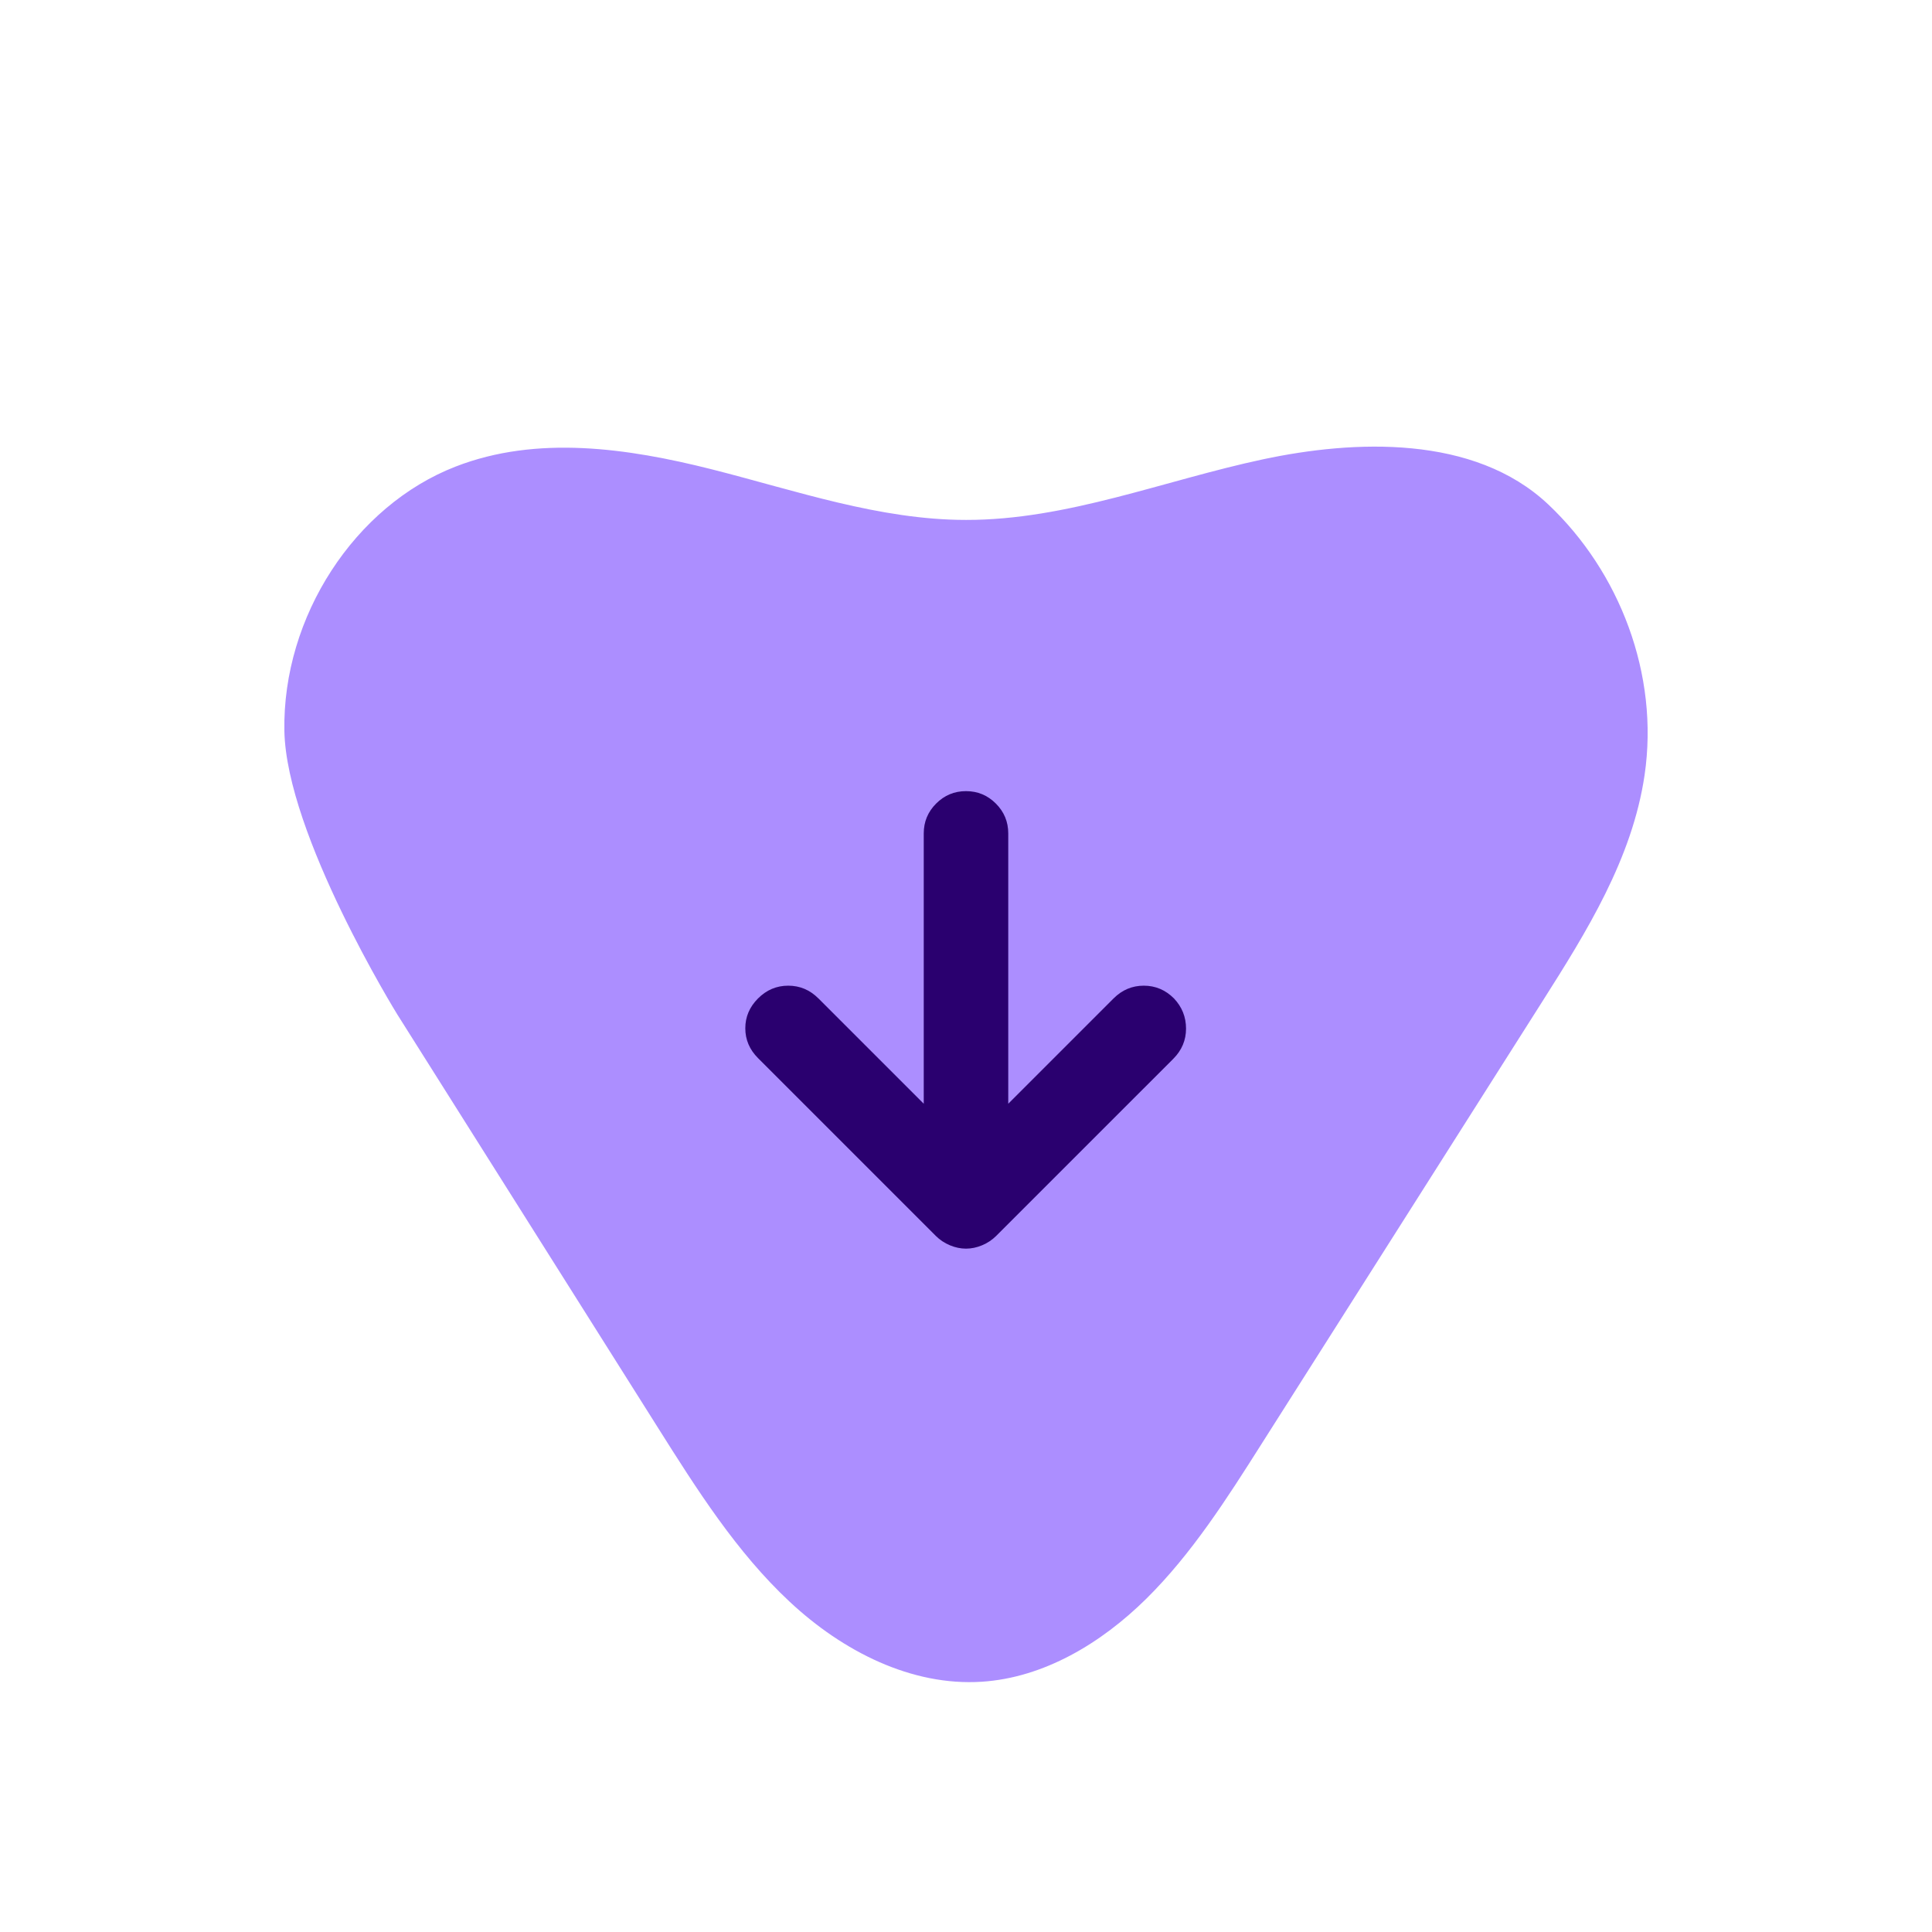
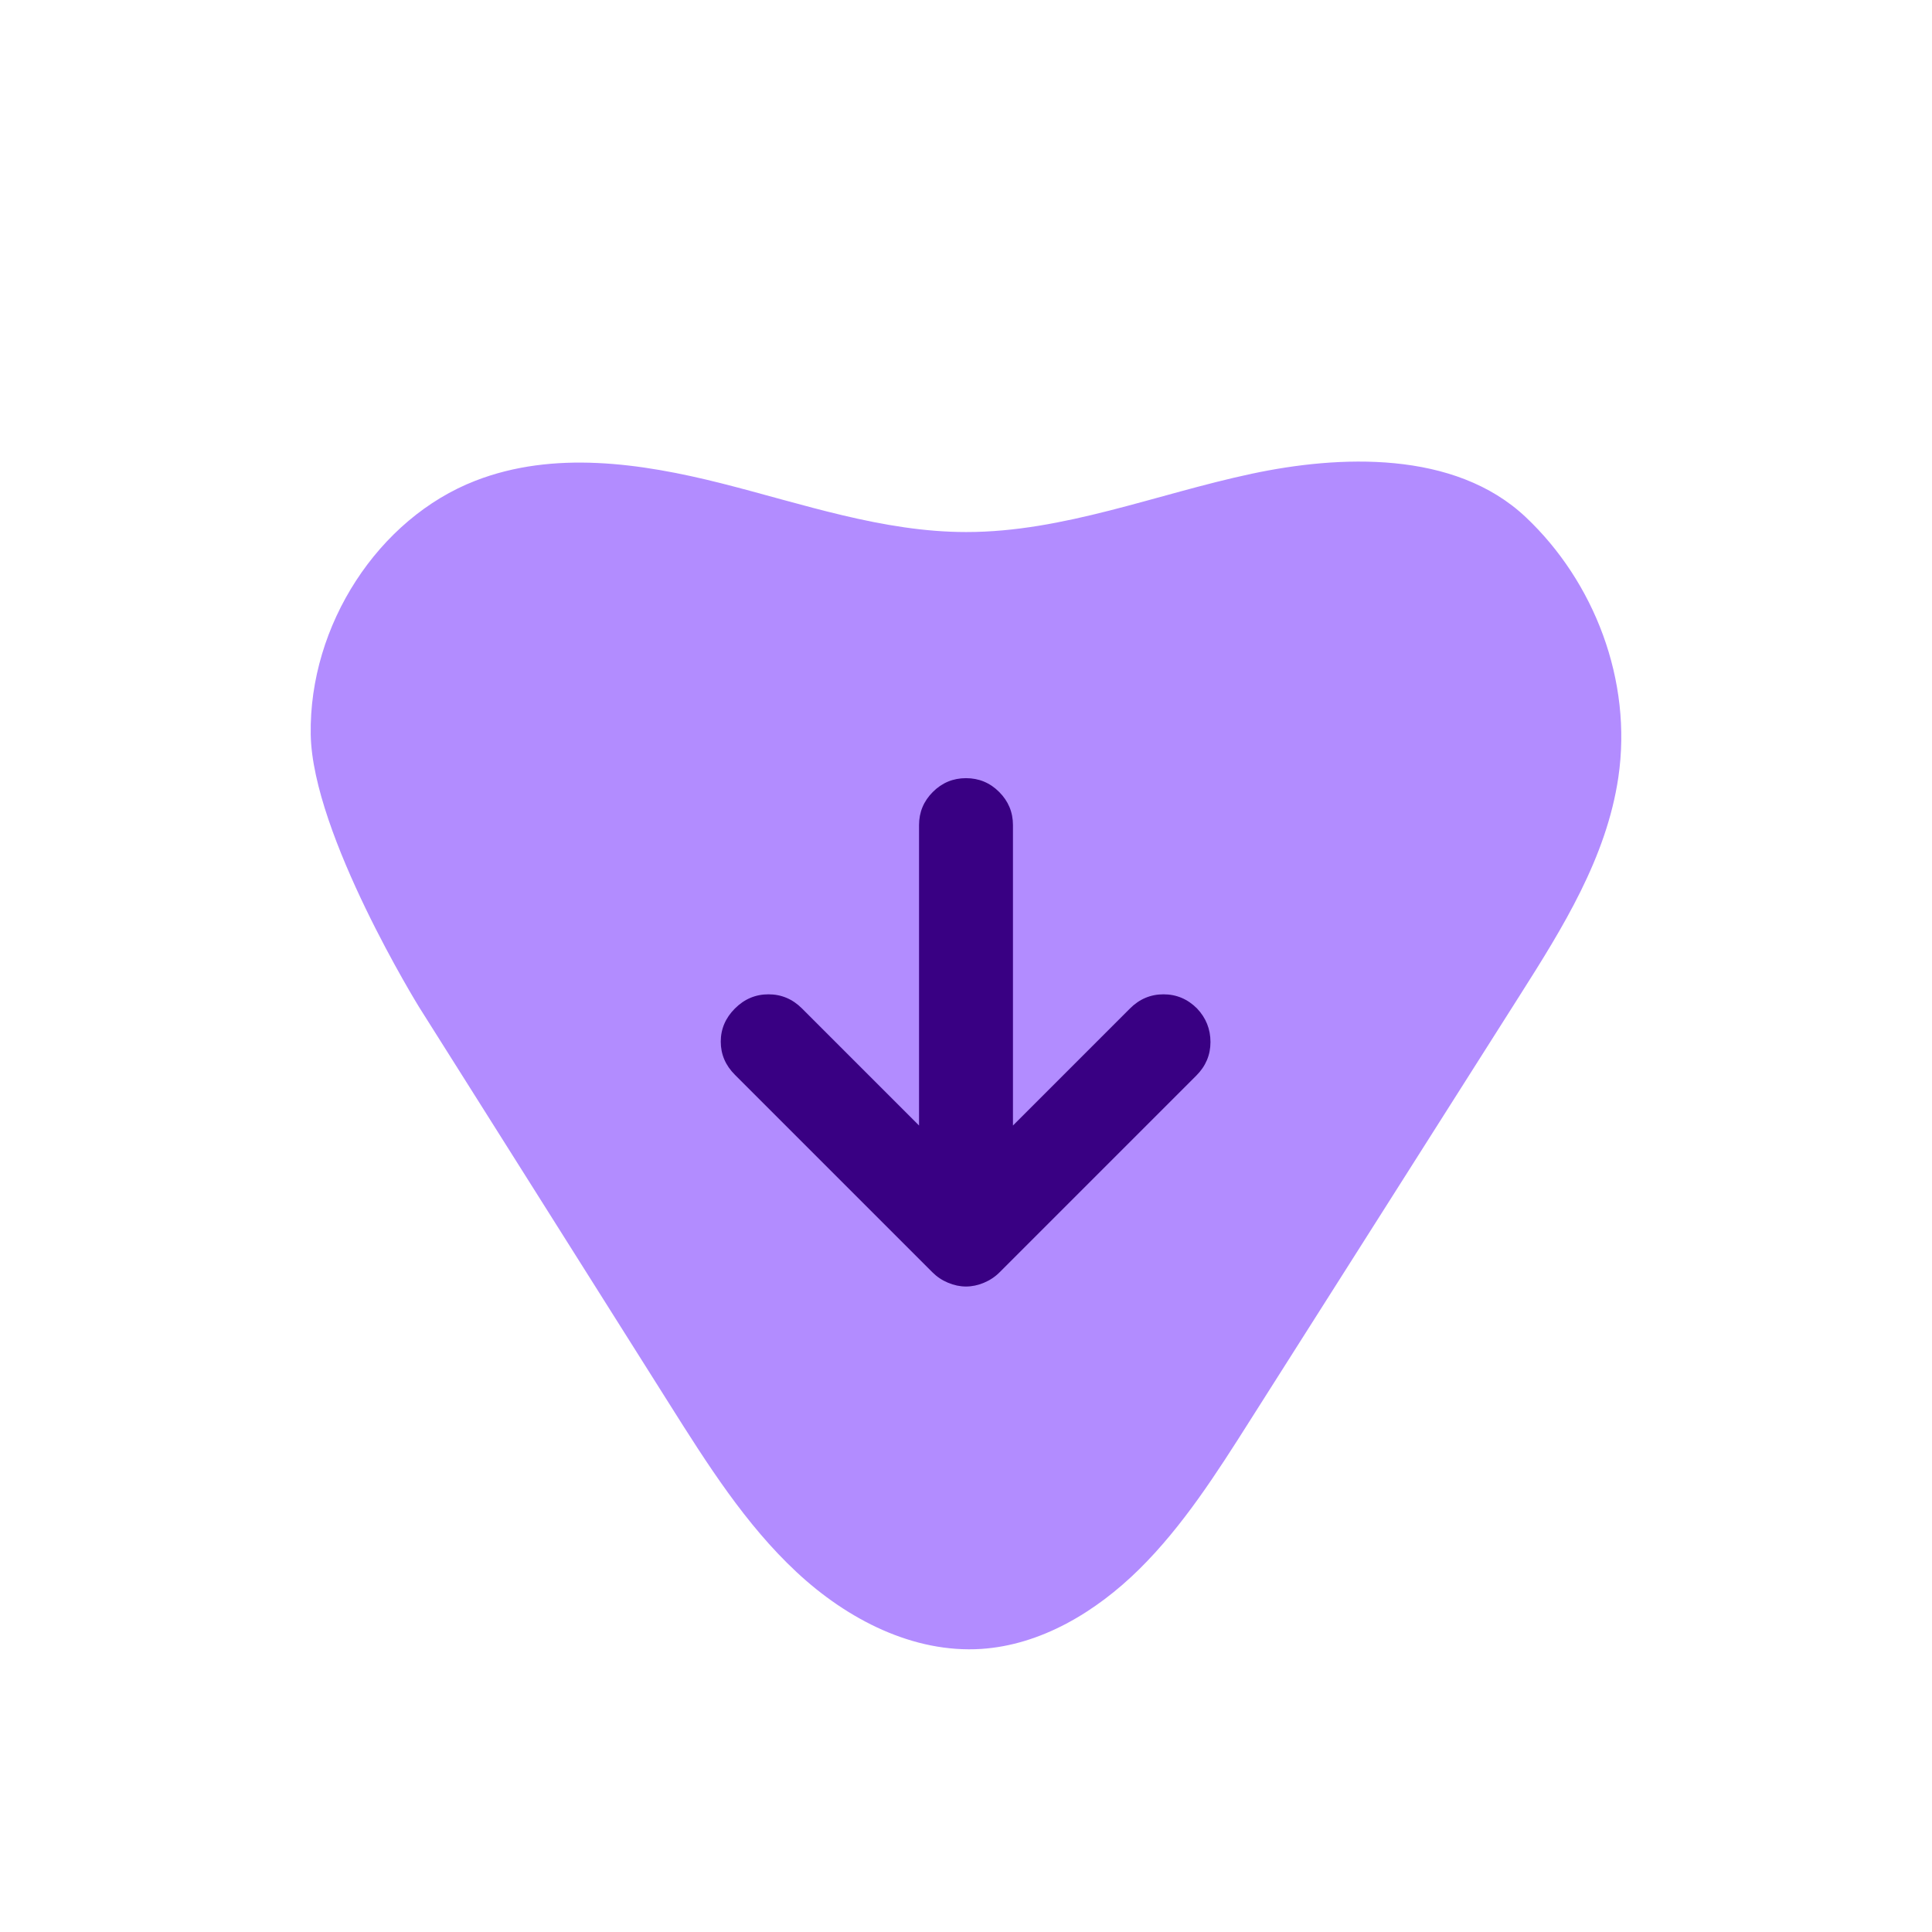
<svg xmlns="http://www.w3.org/2000/svg" width="108" height="108" viewBox="0 0 108 108" fill="none">
-   <path d="M36.752 79.766C38.945 83.246 41.177 86.774 44.143 89.538C47.108 92.308 50.95 94.266 54.888 94.01C58.347 93.783 61.552 91.867 64.083 89.366C66.614 86.864 68.58 83.783 70.513 80.73C75.743 72.488 80.98 64.246 86.21 55.996C88.695 52.082 91.245 47.995 91.933 43.33C92.764 37.692 90.525 31.952 86.554 28.203C82.401 24.281 75.672 24.598 70.617 25.673C65.076 26.852 59.658 29.071 54.006 29.064C49.165 29.064 44.487 27.424 39.776 26.232C35.071 25.046 30.017 24.316 25.474 26.08C19.836 28.265 15.787 34.474 15.897 40.849C16.001 46.665 22.204 56.699 22.204 56.699C22.204 56.699 31.904 72.076 36.752 79.766Z" fill="#AC8EFF" />
-   <mask id="mask0_23254_210" style="mask-type:alpha" maskUnits="userSpaceOnUse" x="36" y="39" width="36" height="37">
-     <rect x="36" y="39.5" width="36" height="36" fill="#D9D9D9" />
+   <path d="M37.419 78.482C39.528 81.828 41.673 85.22 44.524 87.876C47.375 90.54 51.068 92.421 54.854 92.176C58.179 91.957 61.26 90.115 63.693 87.711C66.126 85.306 68.016 82.344 69.875 79.409C74.903 71.486 79.937 63.562 84.964 55.632C87.353 51.869 89.805 47.94 90.466 43.455C91.265 38.036 89.113 32.517 85.295 28.913C81.303 25.143 74.834 25.448 69.975 26.482C64.648 27.614 59.439 29.748 54.006 29.741C49.352 29.741 44.855 28.164 40.326 27.018C35.803 25.879 30.944 25.176 26.578 26.872C21.157 28.973 17.265 34.942 17.37 41.07C17.47 46.662 23.434 56.308 23.434 56.308C23.434 56.308 32.758 71.09 37.419 78.482Z" fill="#B28CFF" />
+   <mask id="mask0_23254_210" style="mask-type:alpha" maskUnits="userSpaceOnUse" x="34" y="38" width="40" height="41">
+     <rect x="34" y="38.25" width="40" height="40" fill="#D9D9D9" />
  </mask>
  <g mask="url(#mask0_23254_210)">
-     <path d="M51.638 61.7V46.587C51.638 45.938 51.869 45.381 52.331 44.919C52.794 44.456 53.35 44.225 54 44.225C54.65 44.225 55.206 44.456 55.669 44.919C56.131 45.381 56.362 45.938 56.362 46.587V61.7L62.25 55.812C62.725 55.337 63.288 55.1 63.938 55.1C64.588 55.1 65.15 55.337 65.625 55.812C66.075 56.288 66.3 56.85 66.3 57.5C66.3 58.15 66.062 58.712 65.588 59.188L55.688 69.088C55.462 69.312 55.2 69.487 54.9 69.612C54.6 69.737 54.3 69.8 54 69.8C53.7 69.8 53.4 69.737 53.1 69.612C52.8 69.487 52.538 69.312 52.312 69.088L42.375 59.15C41.9 58.675 41.663 58.119 41.663 57.481C41.663 56.844 41.9 56.288 42.375 55.812C42.85 55.337 43.413 55.1 44.062 55.1C44.712 55.1 45.275 55.337 45.75 55.812L51.638 61.7Z" fill="#2A006F" />
+     <path d="M51.375 62.917V46.125C51.375 45.403 51.632 44.785 52.146 44.271C52.66 43.757 53.278 43.5 54 43.5C54.722 43.5 55.34 43.757 55.854 44.271C56.368 44.785 56.625 45.403 56.625 46.125V62.917L63.166 56.375C63.694 55.847 64.319 55.583 65.041 55.583C65.764 55.583 66.389 55.847 66.916 56.375C67.416 56.903 67.666 57.528 67.666 58.25C67.666 58.972 67.403 59.597 66.875 60.125L55.875 71.125C55.625 71.375 55.333 71.569 55 71.708C54.666 71.847 54.333 71.917 54 71.917C53.666 71.917 53.333 71.847 53 71.708C52.666 71.569 52.375 71.375 52.125 71.125L41.083 60.083C40.555 59.556 40.291 58.938 40.291 58.229C40.291 57.521 40.555 56.903 41.083 56.375C41.611 55.847 42.236 55.583 42.958 55.583C43.68 55.583 44.305 55.847 44.833 56.375L51.375 62.917Z" fill="#390083" />
  </g>
</svg>
